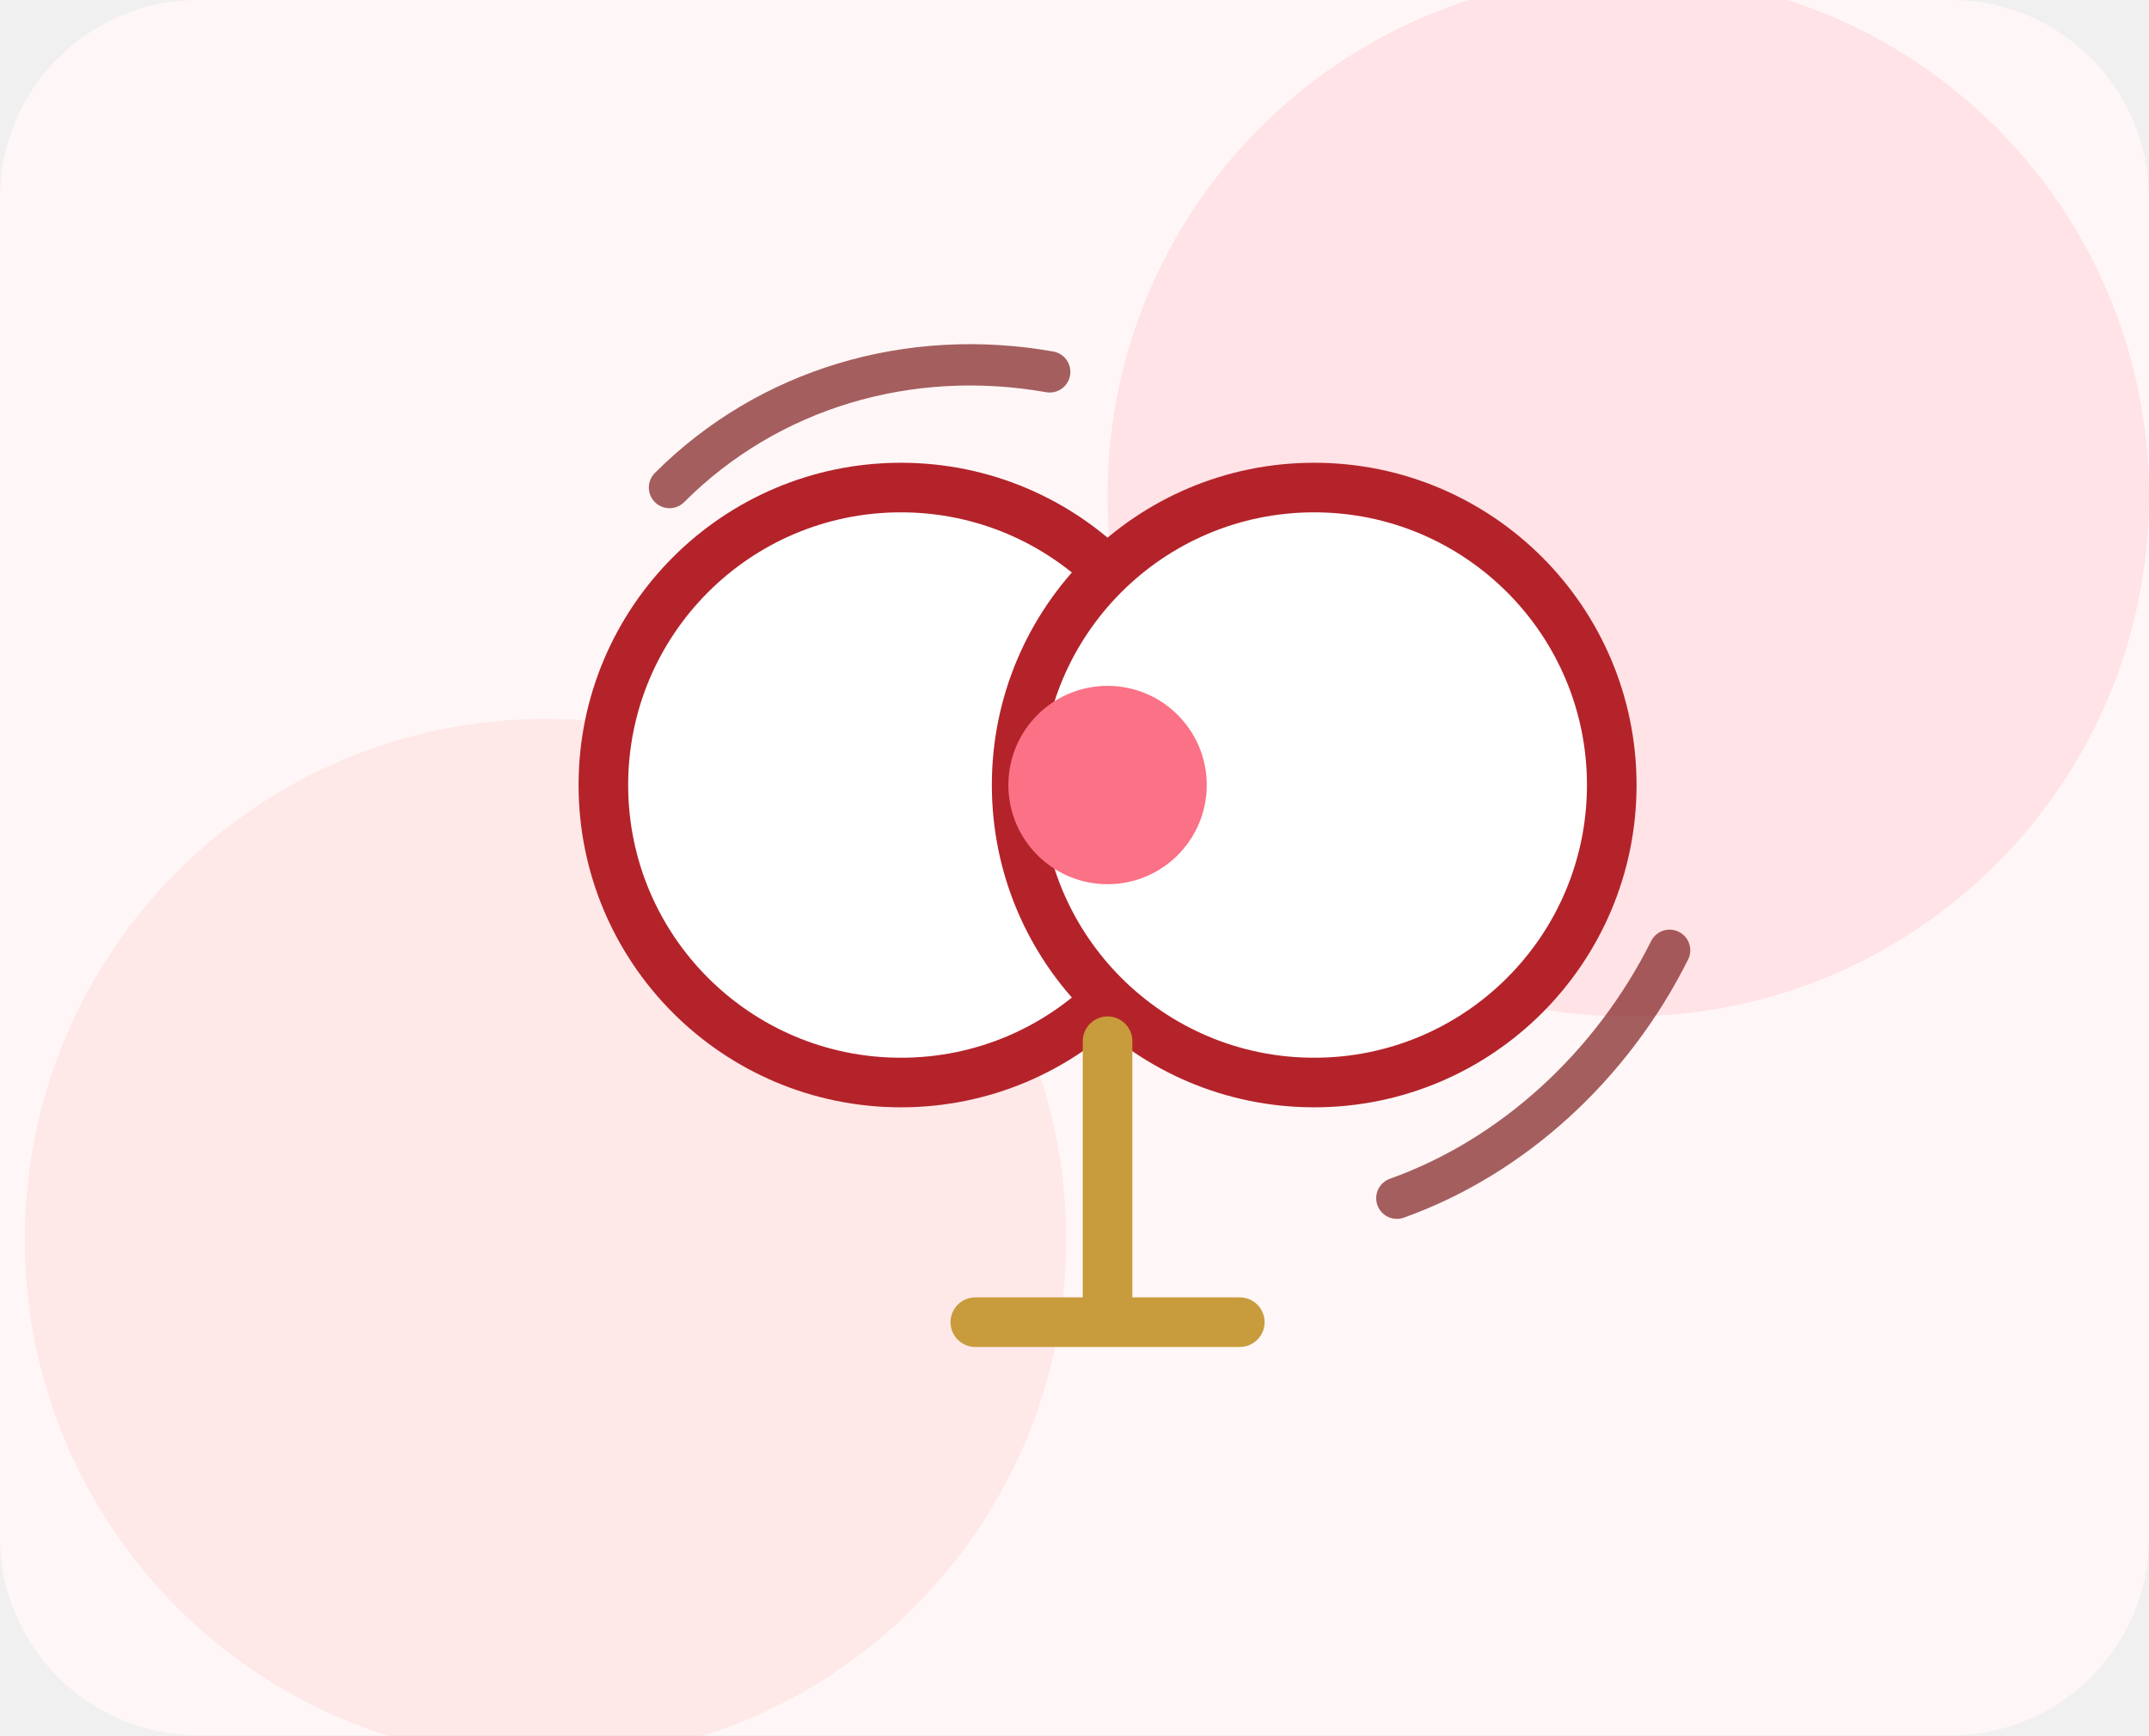
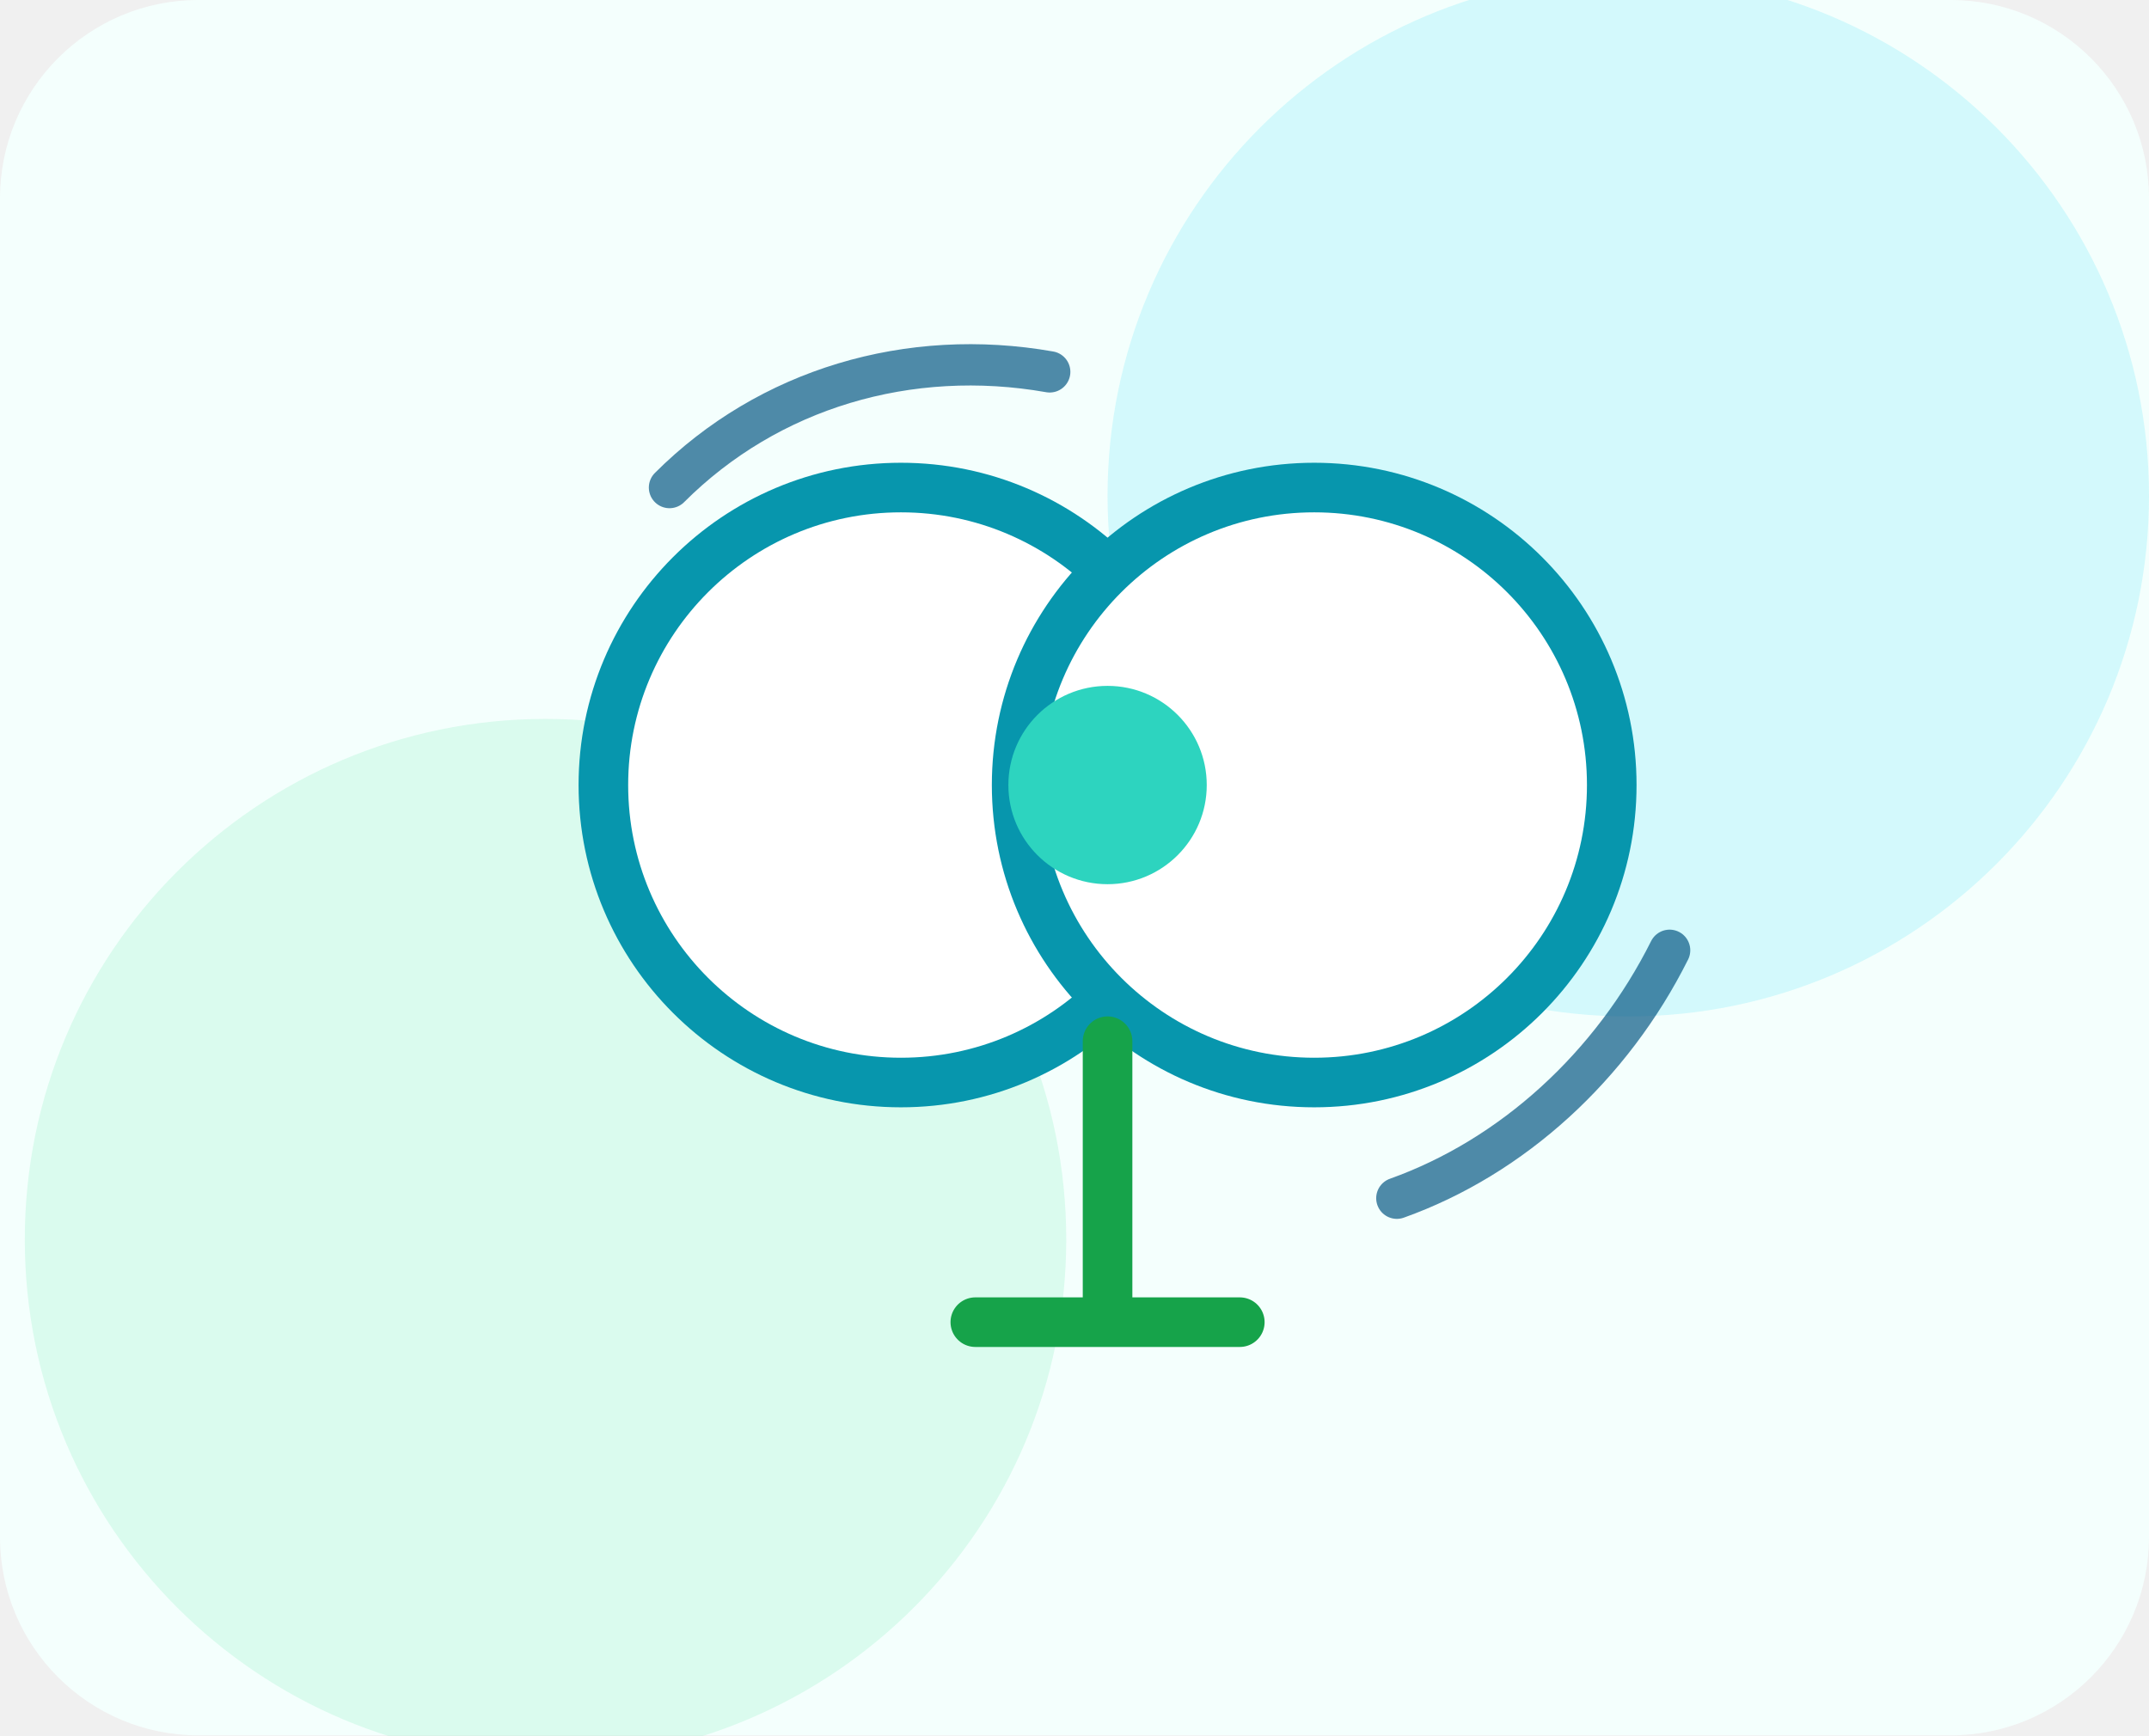
<svg xmlns="http://www.w3.org/2000/svg" width="520" height="420" viewBox="0 0 520 420" fill="none">
-   <rect width="520" height="420" rx="48" fill="#FFF7F7" />
-   <circle cx="394" cy="120" r="126" fill="#FDA4AF" opacity=".24" />
-   <circle cx="132" cy="300" r="126" fill="#FECACA" opacity=".34" />
-   <circle cx="218" cy="190" r="72" fill="white" stroke="#B4232A" stroke-width="12" />
-   <circle cx="318" cy="190" r="72" fill="white" stroke="#B4232A" stroke-width="12" />
-   <path d="M268 252v68M236 320h64" stroke="#C89B3C" stroke-width="12" stroke-linecap="round" />
-   <path d="M162 118c24-24 58-34 92-28M338 290c28-10 52-32 66-60" stroke="#7F1D1D" stroke-width="10" stroke-linecap="round" opacity=".7" />
-   <circle cx="268" cy="190" r="24" fill="#FB7185" />
+   <rect width="520" height="420" rx="48" fill="#F4FFFD" />
+   <circle cx="394" cy="120" r="126" fill="#67E8F9" opacity=".24" />
+   <circle cx="132" cy="300" r="126" fill="#A7F3D0" opacity=".34" />
+   <circle cx="218" cy="190" r="72" fill="white" stroke="#0796AD" stroke-width="12" />
+   <circle cx="318" cy="190" r="72" fill="white" stroke="#0796AD" stroke-width="12" />
+   <path d="M268 252v68M236 320h64" stroke="#16A34A" stroke-width="12" stroke-linecap="round" />
+   <path d="M162 118c24-24 58-34 92-28M338 290c28-10 52-32 66-60" stroke="#075985" stroke-width="10" stroke-linecap="round" opacity=".7" />
+   <circle cx="268" cy="190" r="24" fill="#2DD4BF" />
</svg>
